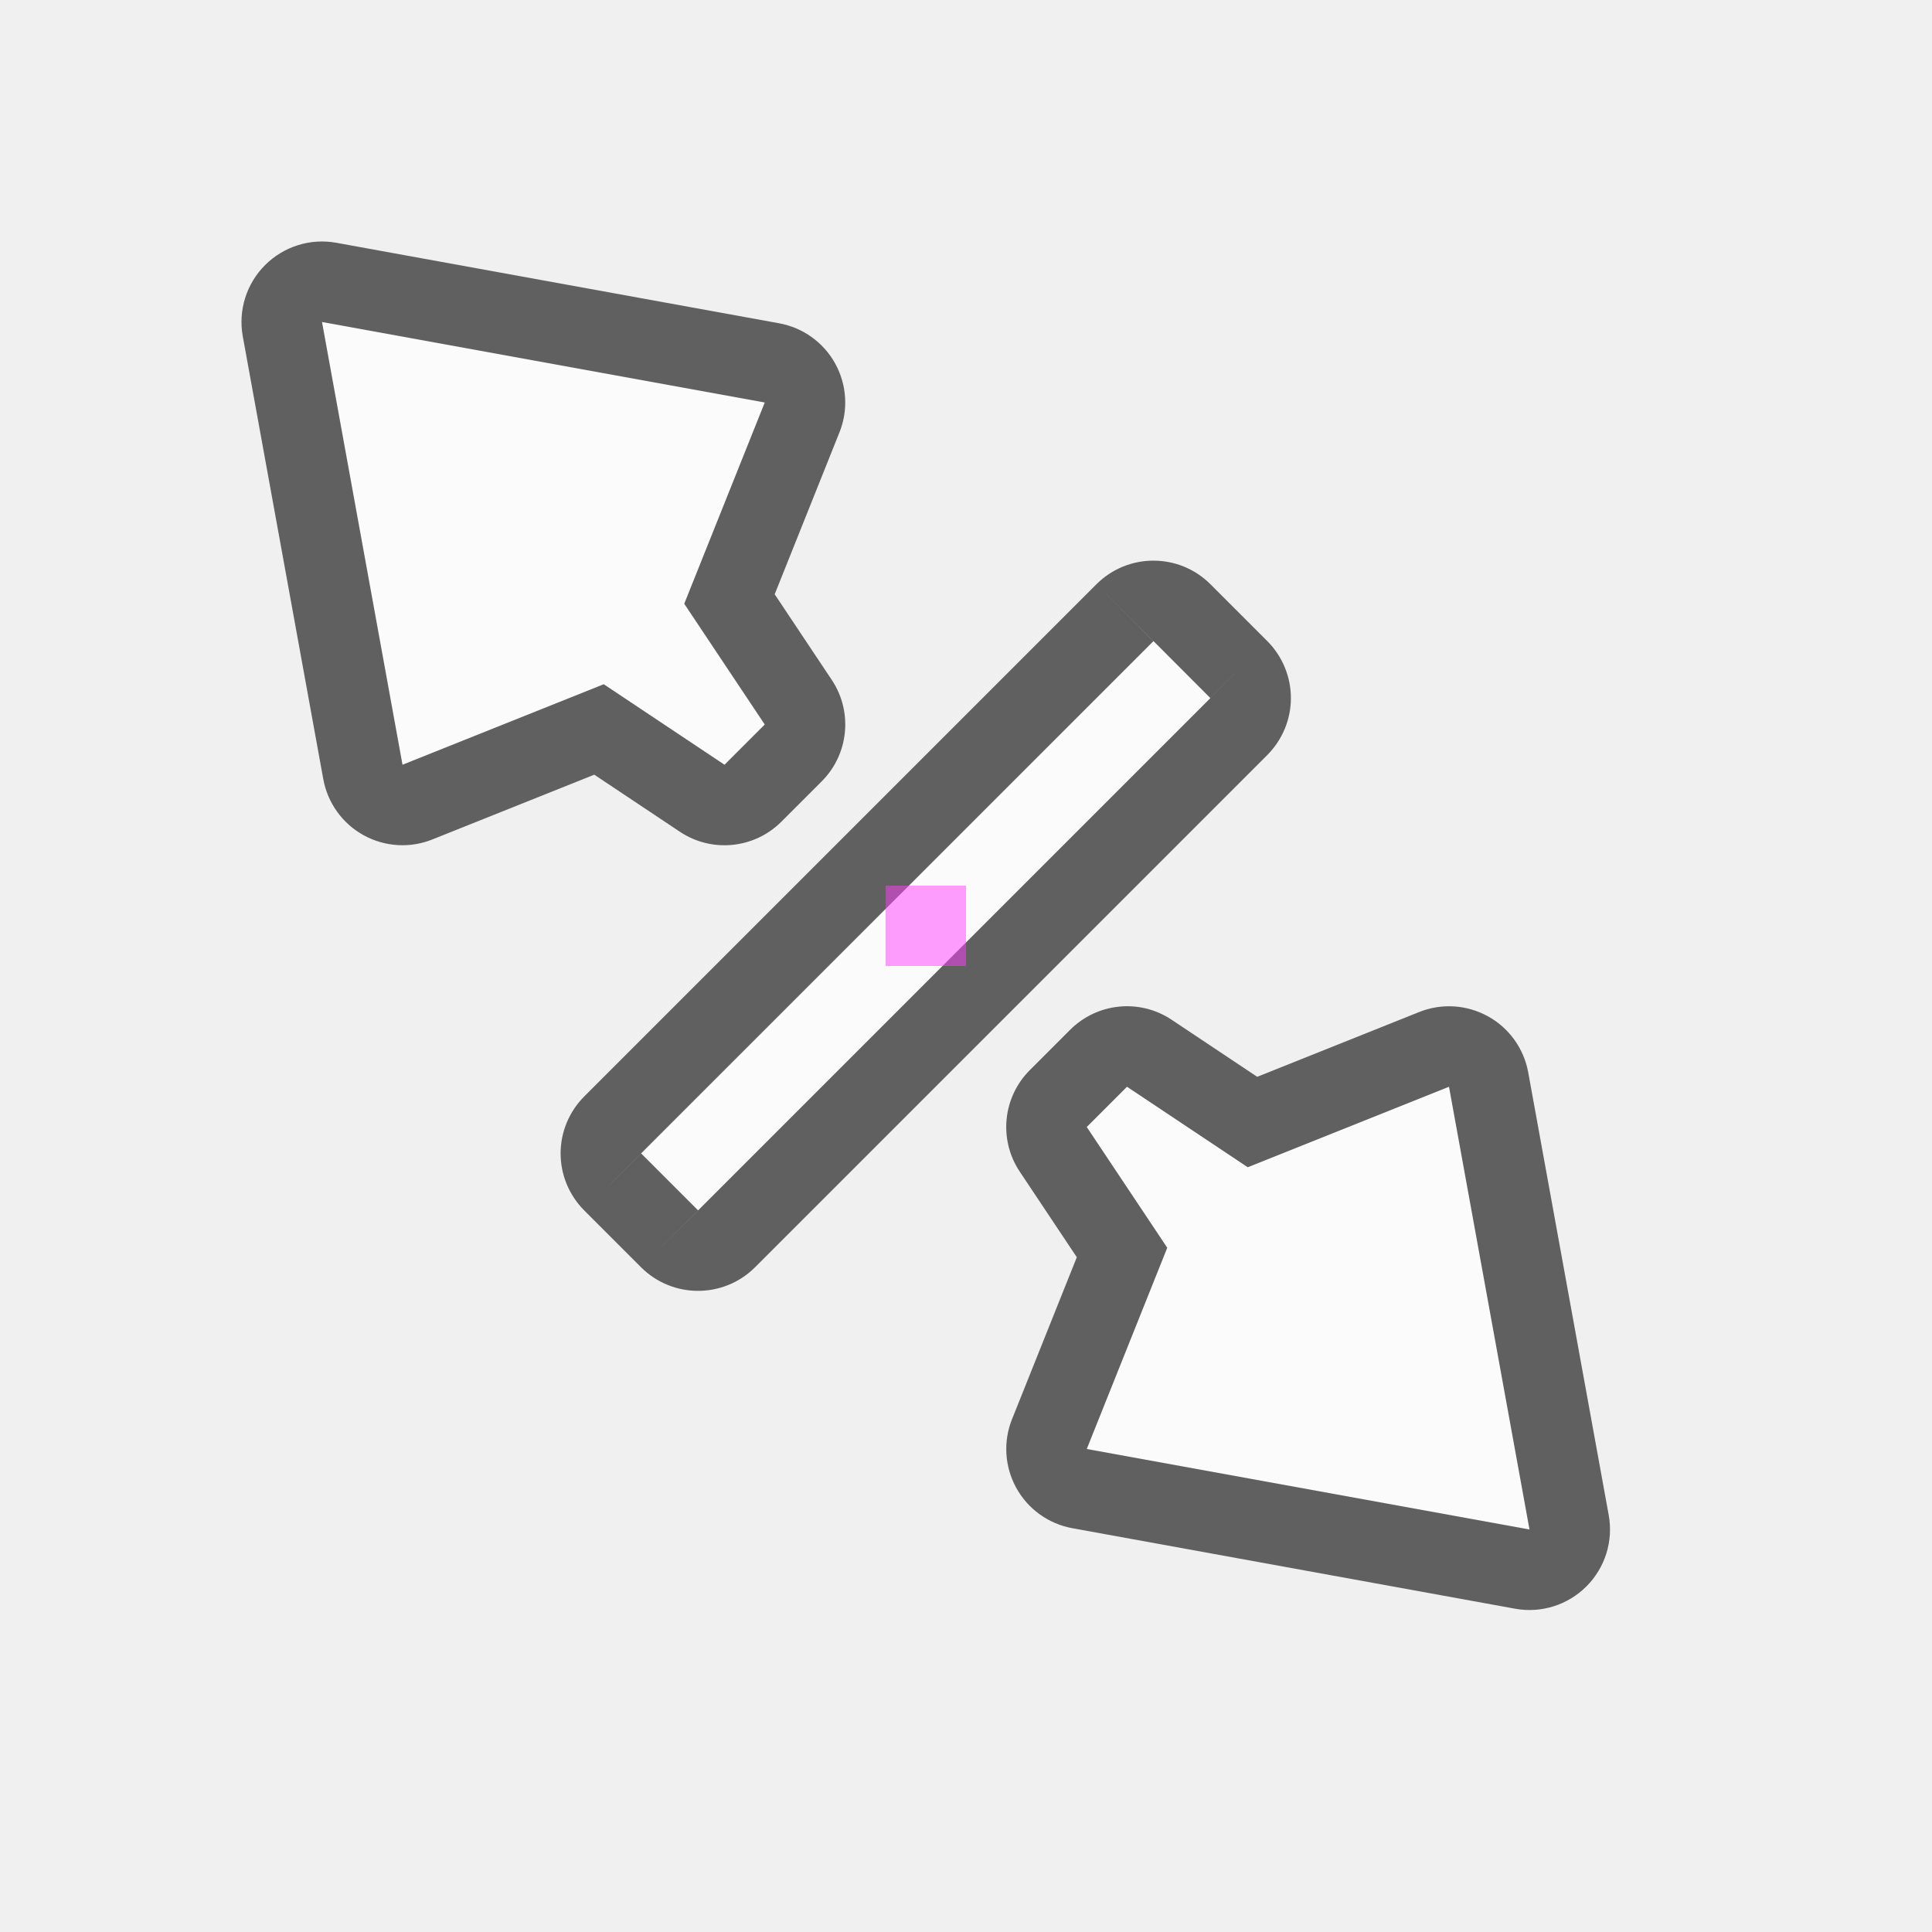
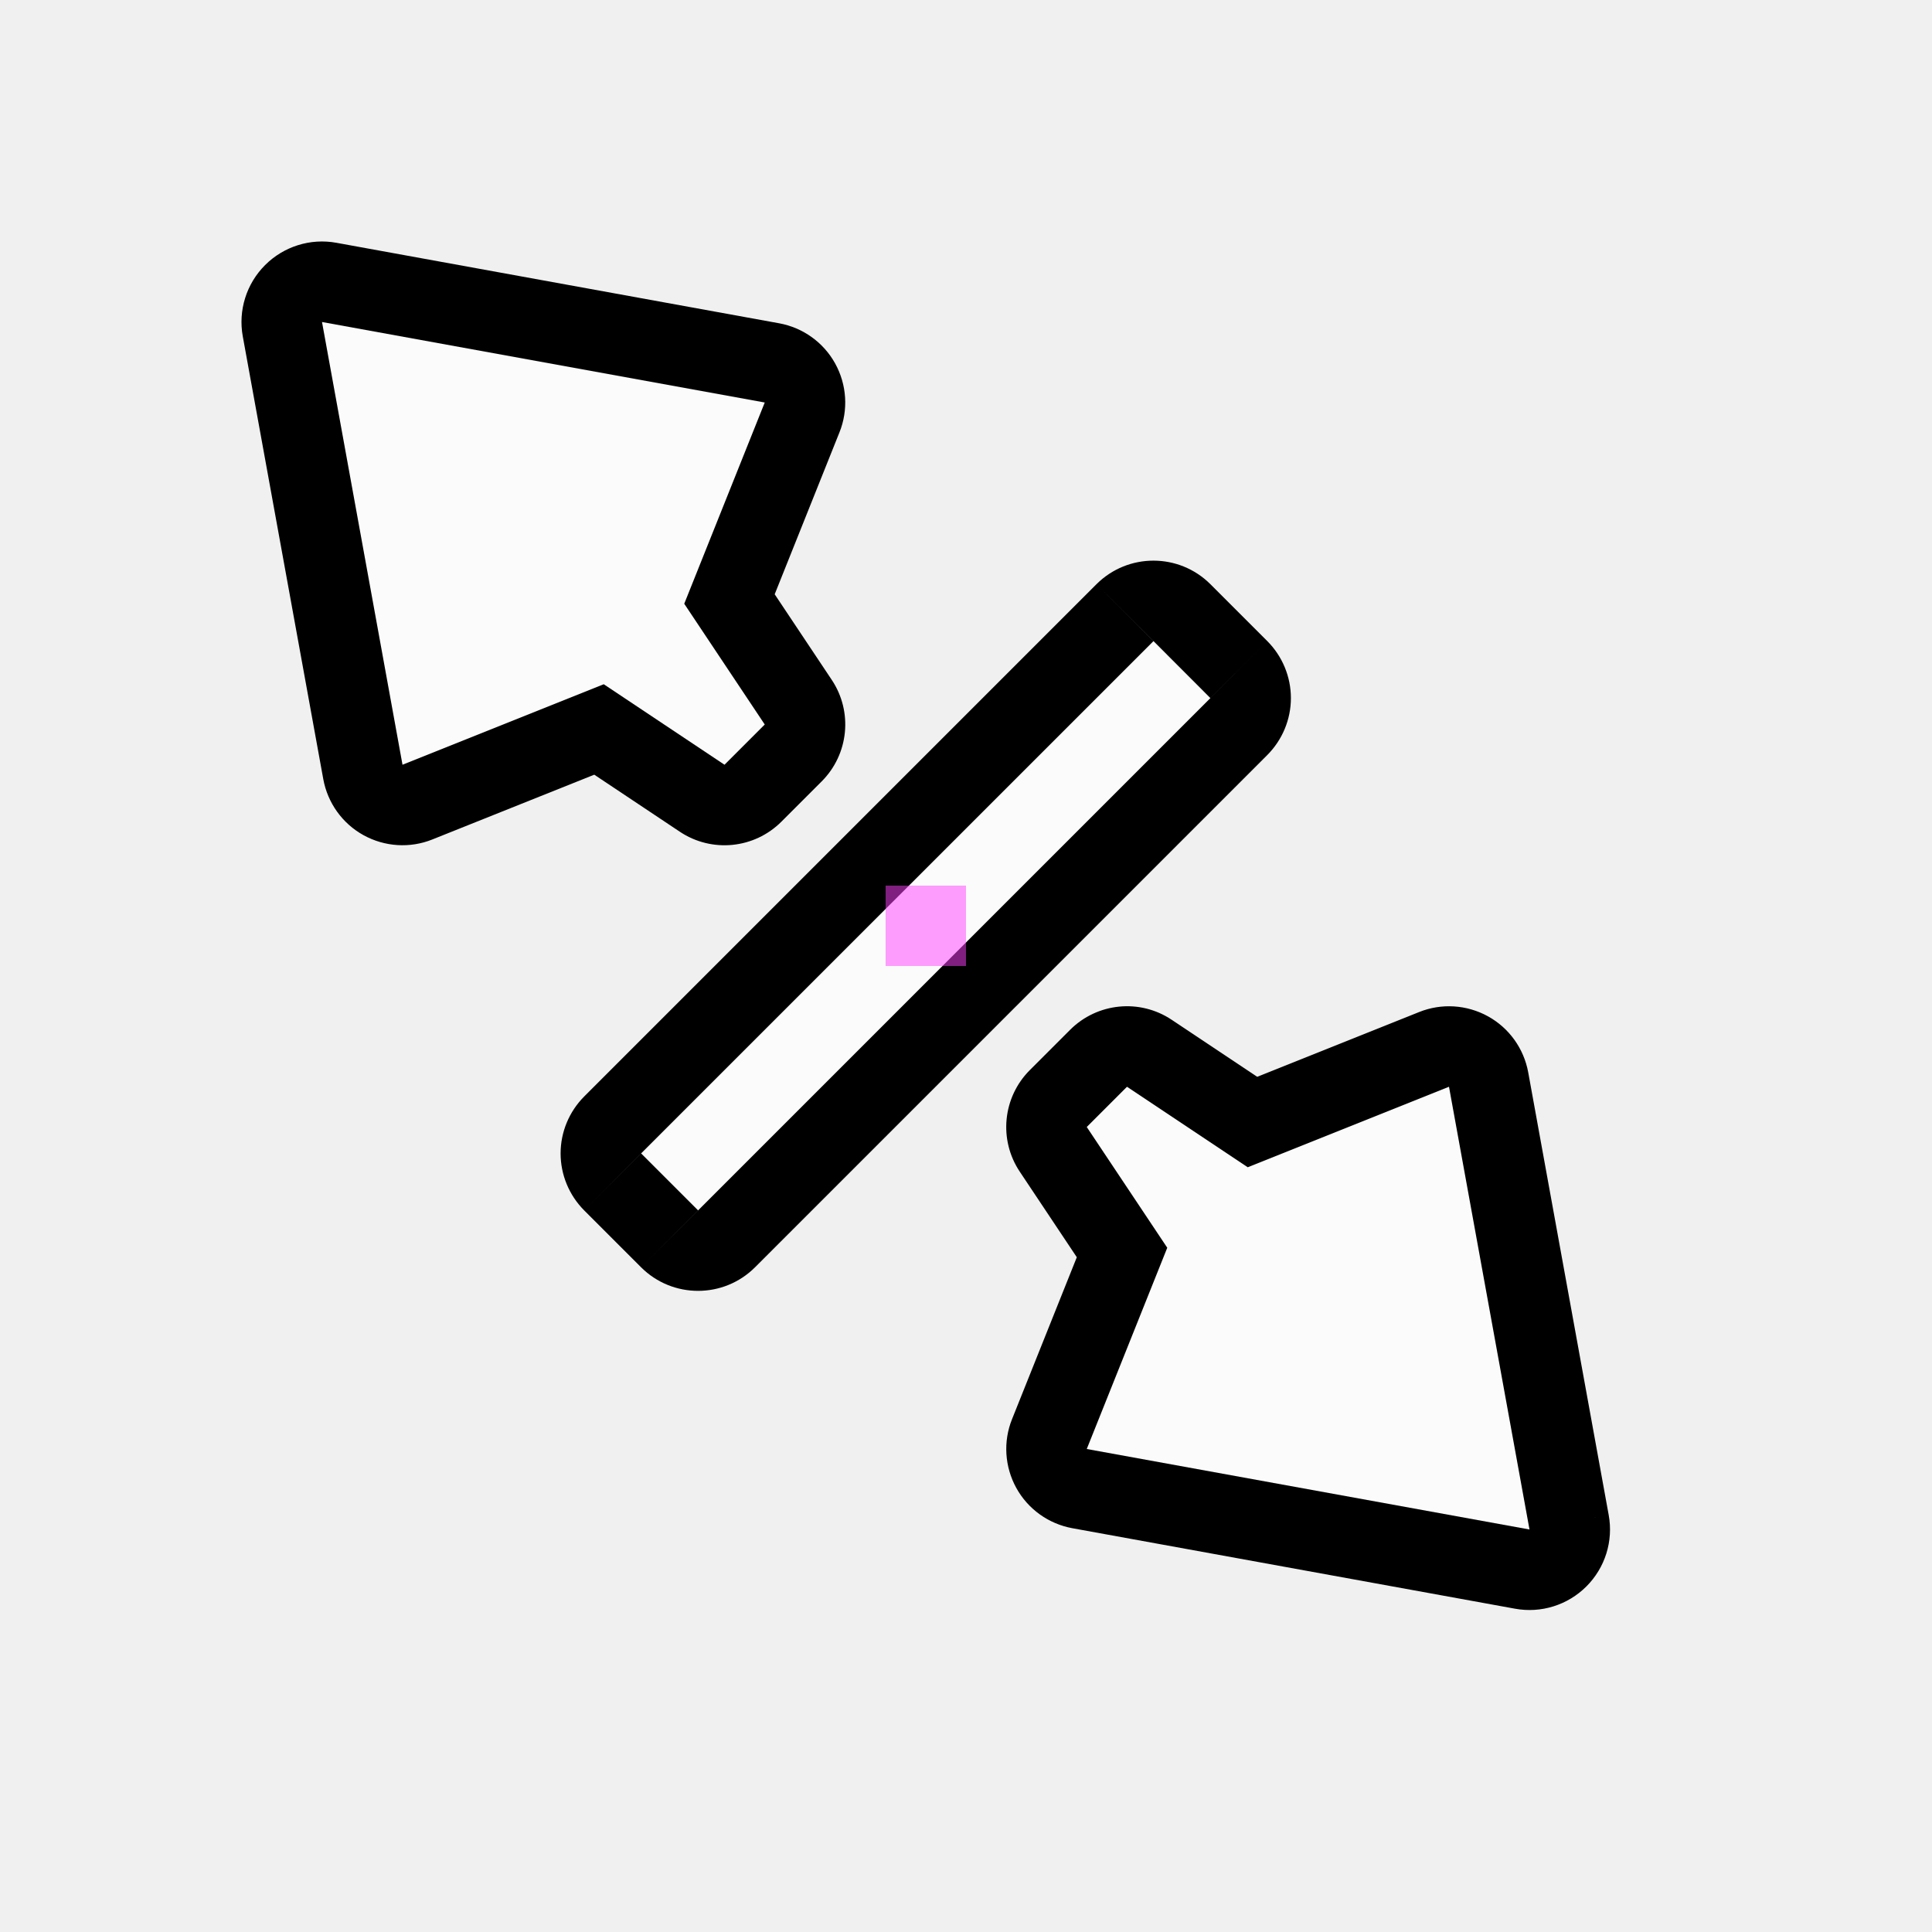
<svg xmlns="http://www.w3.org/2000/svg" width="24" height="24" viewBox="0 0 24 24" fill="none">
  <g id="cursor=nwse-resize, variant=light, size=24">
    <g id="Union">
      <mask id="path-1-outside-1_2320_8891" maskUnits="userSpaceOnUse" x="2.237" y="2.237" width="18" height="18" fill="black">
        <rect fill="white" x="2.237" y="2.237" width="18" height="18" />
        <path fill-rule="evenodd" clip-rule="evenodd" d="M4 4L5 9.5L7.5 8.5L9 9.5L9.5 9L8.5 7.5L9.5 5L4 4ZM14.329 7.964L7.964 14.328L8.672 15.036L15.036 8.672L14.329 7.964ZM18 13.5L19 19L13.5 18L14.5 15.5L13.5 14L14 13.5L15.5 14.5L18 13.5Z" />
      </mask>
      <path fill-rule="evenodd" clip-rule="evenodd" d="M4 4L5 9.5L7.5 8.5L9 9.5L9.5 9L8.5 7.5L9.5 5L4 4ZM14.329 7.964L7.964 14.328L8.672 15.036L15.036 8.672L14.329 7.964ZM18 13.5L19 19L13.5 18L14.5 15.5L13.5 14L14 13.5L15.5 14.5L18 13.5Z" fill="#FBFBFB" />
-       <path d="M5 9.5L4.016 9.679C4.07 9.974 4.253 10.23 4.516 10.375C4.779 10.52 5.093 10.54 5.371 10.428L5 9.5ZM4 4L4.179 3.016C3.856 2.957 3.525 3.061 3.293 3.293C3.061 3.525 2.957 3.856 3.016 4.179L4 4ZM7.5 8.5L8.055 7.668C7.781 7.485 7.434 7.449 7.129 7.572L7.5 8.5ZM9 9.5L8.445 10.332C8.842 10.597 9.37 10.544 9.707 10.207L9 9.5ZM9.5 9L10.207 9.707C10.544 9.37 10.597 8.842 10.332 8.445L9.5 9ZM8.5 7.5L7.572 7.129C7.449 7.434 7.485 7.781 7.668 8.055L8.5 7.5ZM9.5 5L10.428 5.371C10.54 5.093 10.52 4.779 10.375 4.516C10.23 4.253 9.974 4.07 9.679 4.016L9.5 5ZM7.964 14.328L7.257 13.621C7.07 13.809 6.964 14.063 6.964 14.328C6.964 14.594 7.07 14.848 7.257 15.036L7.964 14.328ZM14.329 7.964L15.036 7.257C14.645 6.867 14.012 6.867 13.621 7.257L14.329 7.964ZM8.672 15.036L7.964 15.743C8.355 16.133 8.988 16.133 9.379 15.743L8.672 15.036ZM15.036 8.672L15.743 9.379C15.93 9.191 16.036 8.937 16.036 8.672C16.036 8.406 15.93 8.152 15.743 7.964L15.036 8.672ZM19 19L18.821 19.984C19.144 20.043 19.475 19.939 19.707 19.707C19.939 19.475 20.043 19.144 19.984 18.821L19 19ZM18 13.5L18.984 13.321C18.93 13.026 18.747 12.77 18.484 12.625C18.221 12.48 17.907 12.46 17.629 12.572L18 13.5ZM13.5 18L12.572 17.629C12.46 17.907 12.48 18.221 12.625 18.484C12.77 18.747 13.026 18.93 13.321 18.984L13.5 18ZM14.5 15.5L15.428 15.871C15.551 15.566 15.515 15.219 15.332 14.945L14.5 15.5ZM13.5 14L12.793 13.293C12.456 13.63 12.403 14.158 12.668 14.555L13.5 14ZM14 13.5L14.555 12.668C14.158 12.403 13.63 12.456 13.293 12.793L14 13.5ZM15.5 14.5L14.945 15.332C15.219 15.515 15.566 15.551 15.871 15.428L15.5 14.5ZM5.984 9.321L4.984 3.821L3.016 4.179L4.016 9.679L5.984 9.321ZM7.129 7.572L4.629 8.572L5.371 10.428L7.871 9.428L7.129 7.572ZM9.555 8.668L8.055 7.668L6.945 9.332L8.445 10.332L9.555 8.668ZM8.793 8.293L8.293 8.793L9.707 10.207L10.207 9.707L8.793 8.293ZM7.668 8.055L8.668 9.555L10.332 8.445L9.332 6.945L7.668 8.055ZM8.572 4.629L7.572 7.129L9.428 7.871L10.428 5.371L8.572 4.629ZM3.821 4.984L9.321 5.984L9.679 4.016L4.179 3.016L3.821 4.984ZM8.672 15.036L15.036 8.672L13.621 7.257L7.257 13.621L8.672 15.036ZM9.379 14.328L8.672 13.621L7.257 15.036L7.964 15.743L9.379 14.328ZM14.329 7.964L7.964 14.328L9.379 15.743L15.743 9.379L14.329 7.964ZM13.621 8.672L14.329 9.379L15.743 7.964L15.036 7.257L13.621 8.672ZM19.984 18.821L18.984 13.321L17.016 13.679L18.016 19.179L19.984 18.821ZM13.321 18.984L18.821 19.984L19.179 18.016L13.679 17.016L13.321 18.984ZM13.572 15.129L12.572 17.629L14.428 18.371L15.428 15.871L13.572 15.129ZM12.668 14.555L13.668 16.055L15.332 14.945L14.332 13.445L12.668 14.555ZM13.293 12.793L12.793 13.293L14.207 14.707L14.707 14.207L13.293 12.793ZM16.055 13.668L14.555 12.668L13.445 14.332L14.945 15.332L16.055 13.668ZM17.629 12.572L15.129 13.572L15.871 15.428L18.371 14.428L17.629 12.572Z" fill="black" fill-opacity="0.6" mask="url(#path-1-outside-1_2320_8891)" />
+       <path d="M5 9.5L4.016 9.679C4.07 9.974 4.253 10.23 4.516 10.375C4.779 10.52 5.093 10.54 5.371 10.428L5 9.5ZM4 4L4.179 3.016C3.856 2.957 3.525 3.061 3.293 3.293C3.061 3.525 2.957 3.856 3.016 4.179L4 4ZM7.5 8.5L8.055 7.668C7.781 7.485 7.434 7.449 7.129 7.572L7.5 8.5ZM9 9.5L8.445 10.332C8.842 10.597 9.37 10.544 9.707 10.207L9 9.5ZM9.5 9L10.207 9.707C10.544 9.37 10.597 8.842 10.332 8.445L9.5 9ZM8.5 7.5L7.572 7.129C7.449 7.434 7.485 7.781 7.668 8.055L8.5 7.5ZM9.5 5L10.428 5.371C10.54 5.093 10.52 4.779 10.375 4.516C10.23 4.253 9.974 4.07 9.679 4.016L9.5 5ZM7.964 14.328L7.257 13.621C7.07 13.809 6.964 14.063 6.964 14.328C6.964 14.594 7.07 14.848 7.257 15.036L7.964 14.328ZM14.329 7.964L15.036 7.257C14.645 6.867 14.012 6.867 13.621 7.257L14.329 7.964ZM8.672 15.036L7.964 15.743C8.355 16.133 8.988 16.133 9.379 15.743L8.672 15.036ZM15.036 8.672L15.743 9.379C15.93 9.191 16.036 8.937 16.036 8.672C16.036 8.406 15.93 8.152 15.743 7.964L15.036 8.672ZM19 19L18.821 19.984C19.144 20.043 19.475 19.939 19.707 19.707C19.939 19.475 20.043 19.144 19.984 18.821L19 19ZM18 13.5L18.984 13.321C18.93 13.026 18.747 12.77 18.484 12.625C18.221 12.48 17.907 12.46 17.629 12.572L18 13.5ZM13.5 18L12.572 17.629C12.46 17.907 12.48 18.221 12.625 18.484C12.77 18.747 13.026 18.93 13.321 18.984L13.5 18ZM14.5 15.5L15.428 15.871C15.551 15.566 15.515 15.219 15.332 14.945L14.5 15.5ZM13.5 14L12.793 13.293C12.456 13.63 12.403 14.158 12.668 14.555L13.5 14ZM14 13.5L14.555 12.668C14.158 12.403 13.63 12.456 13.293 12.793L14 13.5ZM15.5 14.5L14.945 15.332C15.219 15.515 15.566 15.551 15.871 15.428L15.5 14.5ZM5.984 9.321L4.984 3.821L3.016 4.179L4.016 9.679L5.984 9.321ZM7.129 7.572L4.629 8.572L5.371 10.428L7.871 9.428L7.129 7.572ZM9.555 8.668L8.055 7.668L6.945 9.332L8.445 10.332L9.555 8.668ZM8.793 8.293L8.293 8.793L9.707 10.207L10.207 9.707L8.793 8.293ZM7.668 8.055L8.668 9.555L10.332 8.445L9.332 6.945L7.668 8.055ZM8.572 4.629L7.572 7.129L9.428 7.871L10.428 5.371L8.572 4.629ZM3.821 4.984L9.321 5.984L9.679 4.016L4.179 3.016L3.821 4.984ZM8.672 15.036L15.036 8.672L13.621 7.257L7.257 13.621L8.672 15.036ZM9.379 14.328L8.672 13.621L7.257 15.036L7.964 15.743L9.379 14.328ZM14.329 7.964L7.964 14.328L9.379 15.743L15.743 9.379L14.329 7.964ZM13.621 8.672L14.329 9.379L15.743 7.964L15.036 7.257L13.621 8.672ZM19.984 18.821L18.984 13.321L17.016 13.679L18.016 19.179L19.984 18.821ZM13.321 18.984L18.821 19.984L19.179 18.016L13.679 17.016L13.321 18.984ZM13.572 15.129L12.572 17.629L14.428 18.371L15.428 15.871L13.572 15.129ZM12.668 14.555L13.668 16.055L15.332 14.945L14.332 13.445L12.668 14.555ZM13.293 12.793L12.793 13.293L14.207 14.707L14.707 14.207L13.293 12.793ZM16.055 13.668L14.555 12.668L13.445 14.332L14.945 15.332L16.055 13.668ZM17.629 12.572L15.129 13.572L15.871 15.428L18.371 14.428L17.629 12.572Z" fill="black" mask="url(#path-1-outside-1_2320_8891)" />
    </g>
    <g id="hotspot" clip-path="url(#clip0_2320_8891)">
      <rect id="center" opacity="0.5" x="11" y="11" width="1" height="1" fill="#FF3DFF" />
    </g>
  </g>
  <defs>
    <clipPath id="clip0_2320_8891">
      <rect width="1" height="1" fill="white" transform="translate(11 11)" />
    </clipPath>
  </defs>
</svg>
